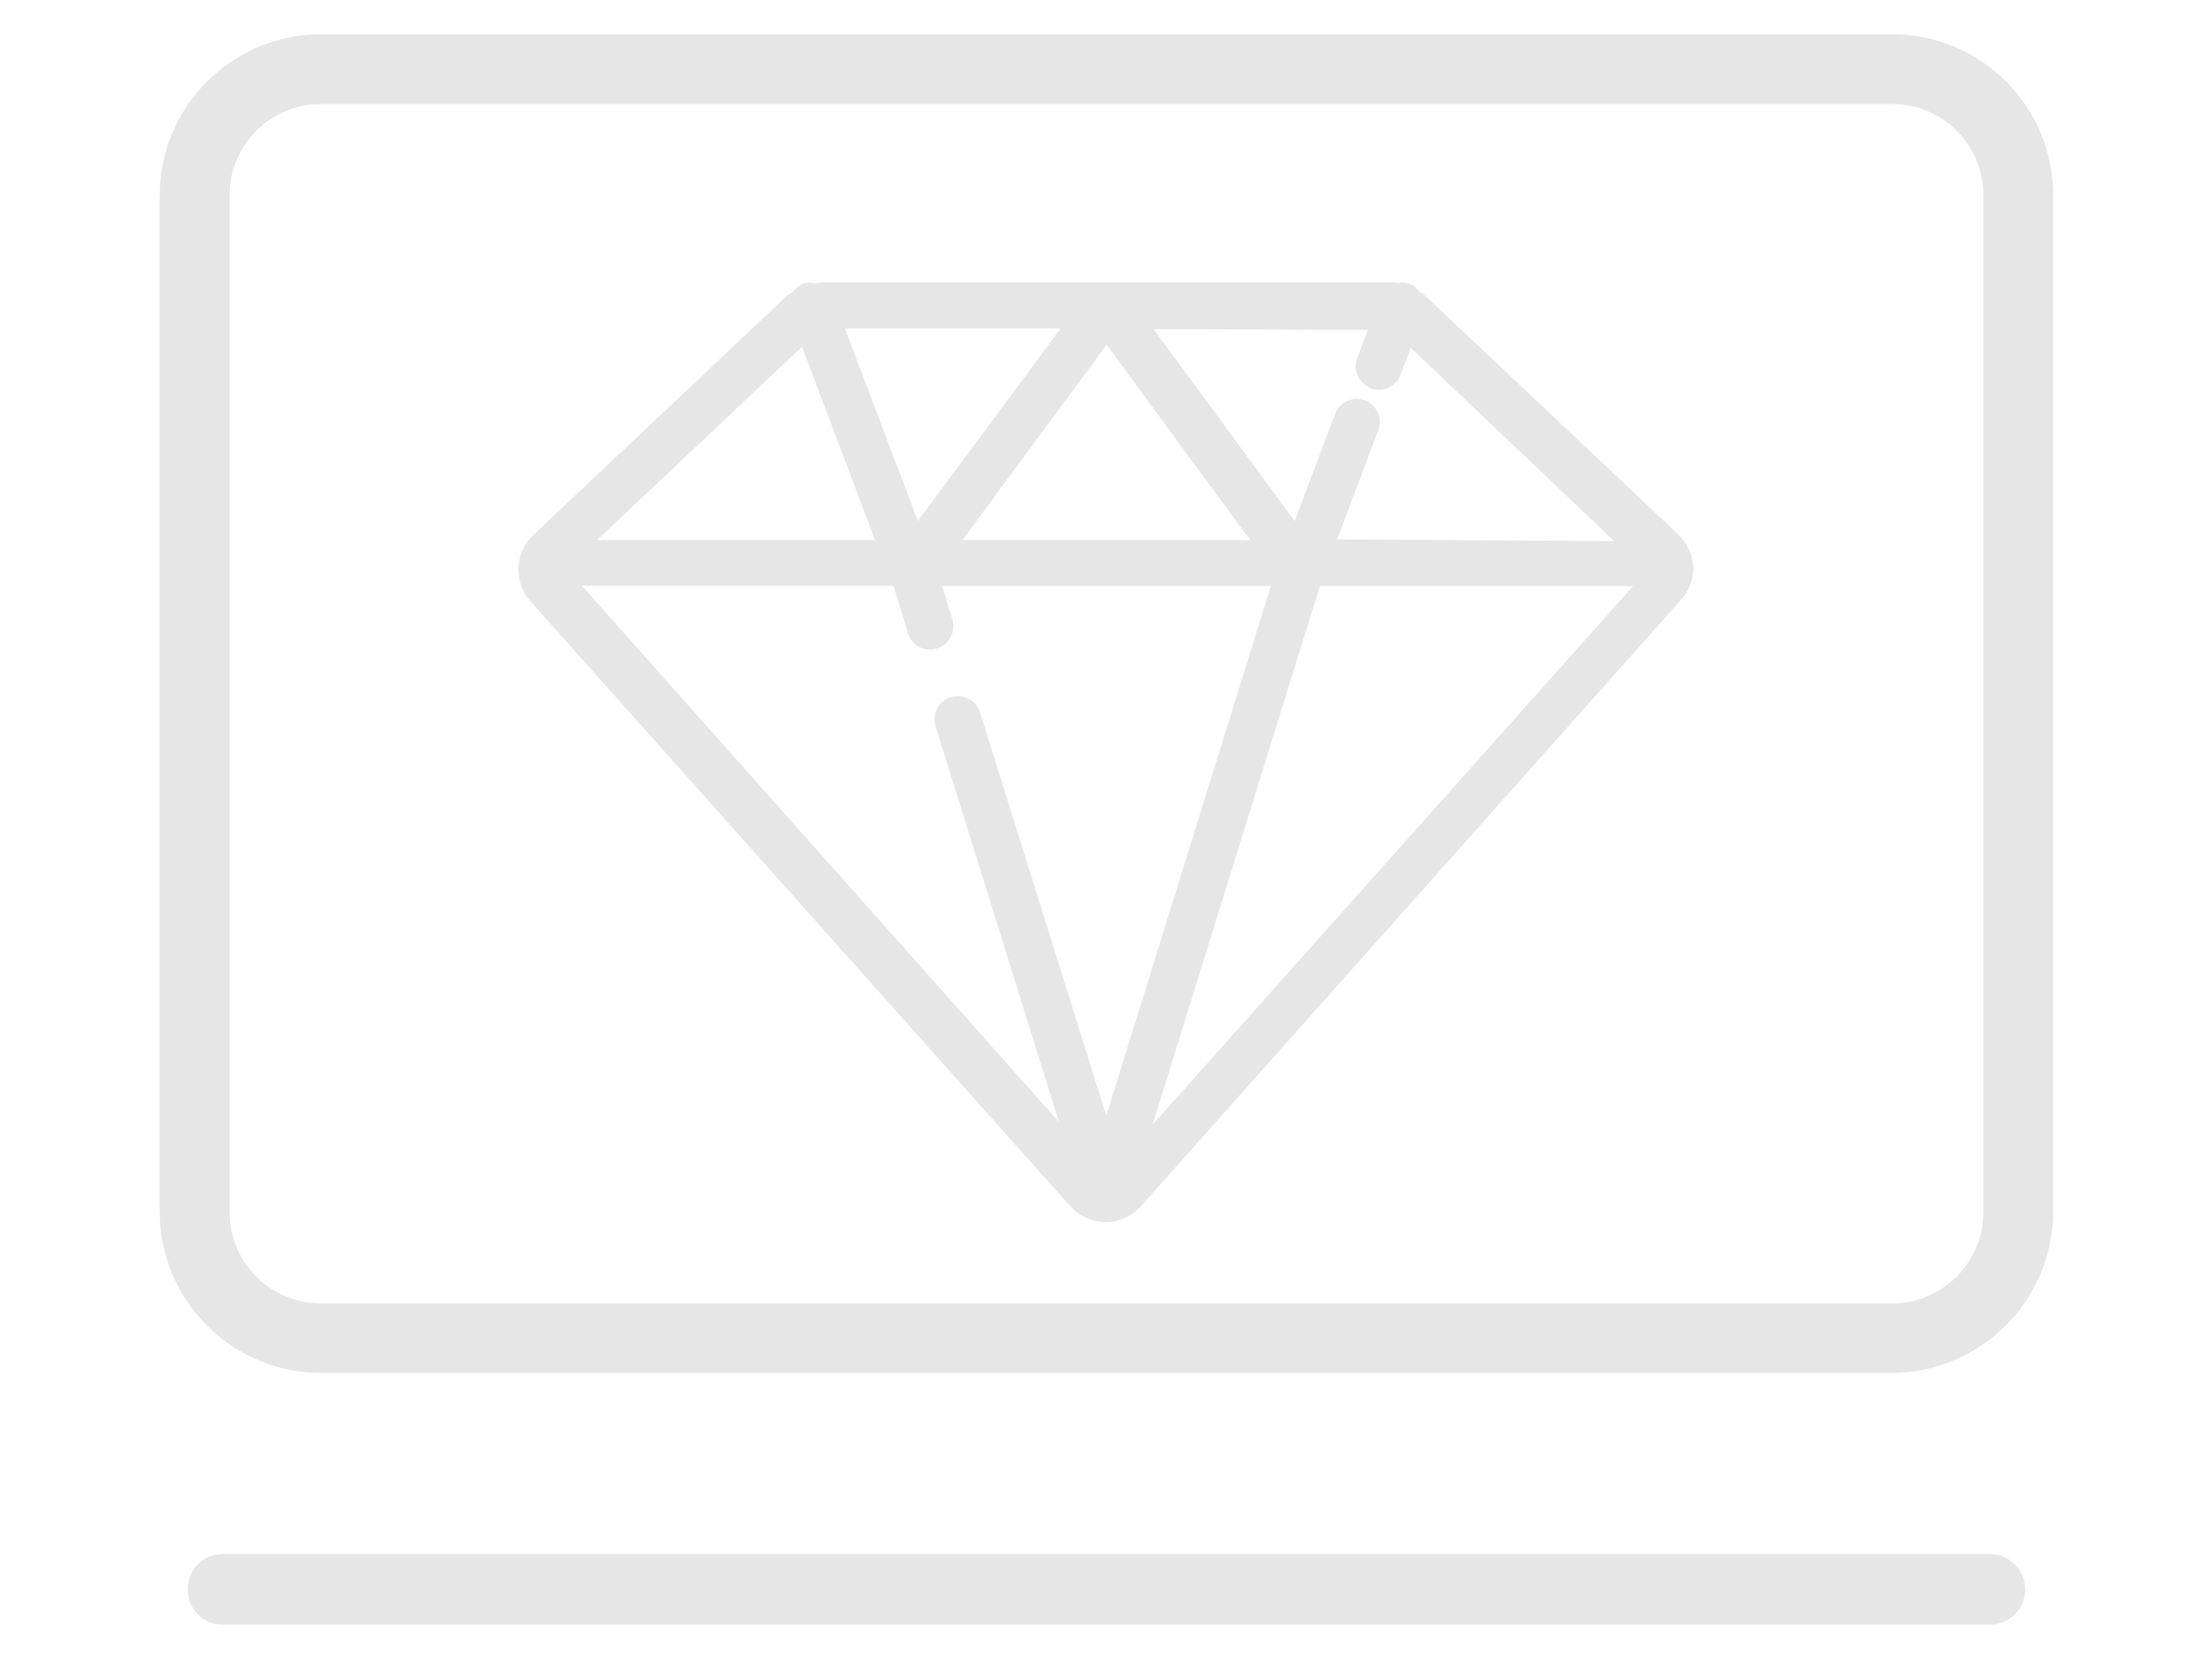
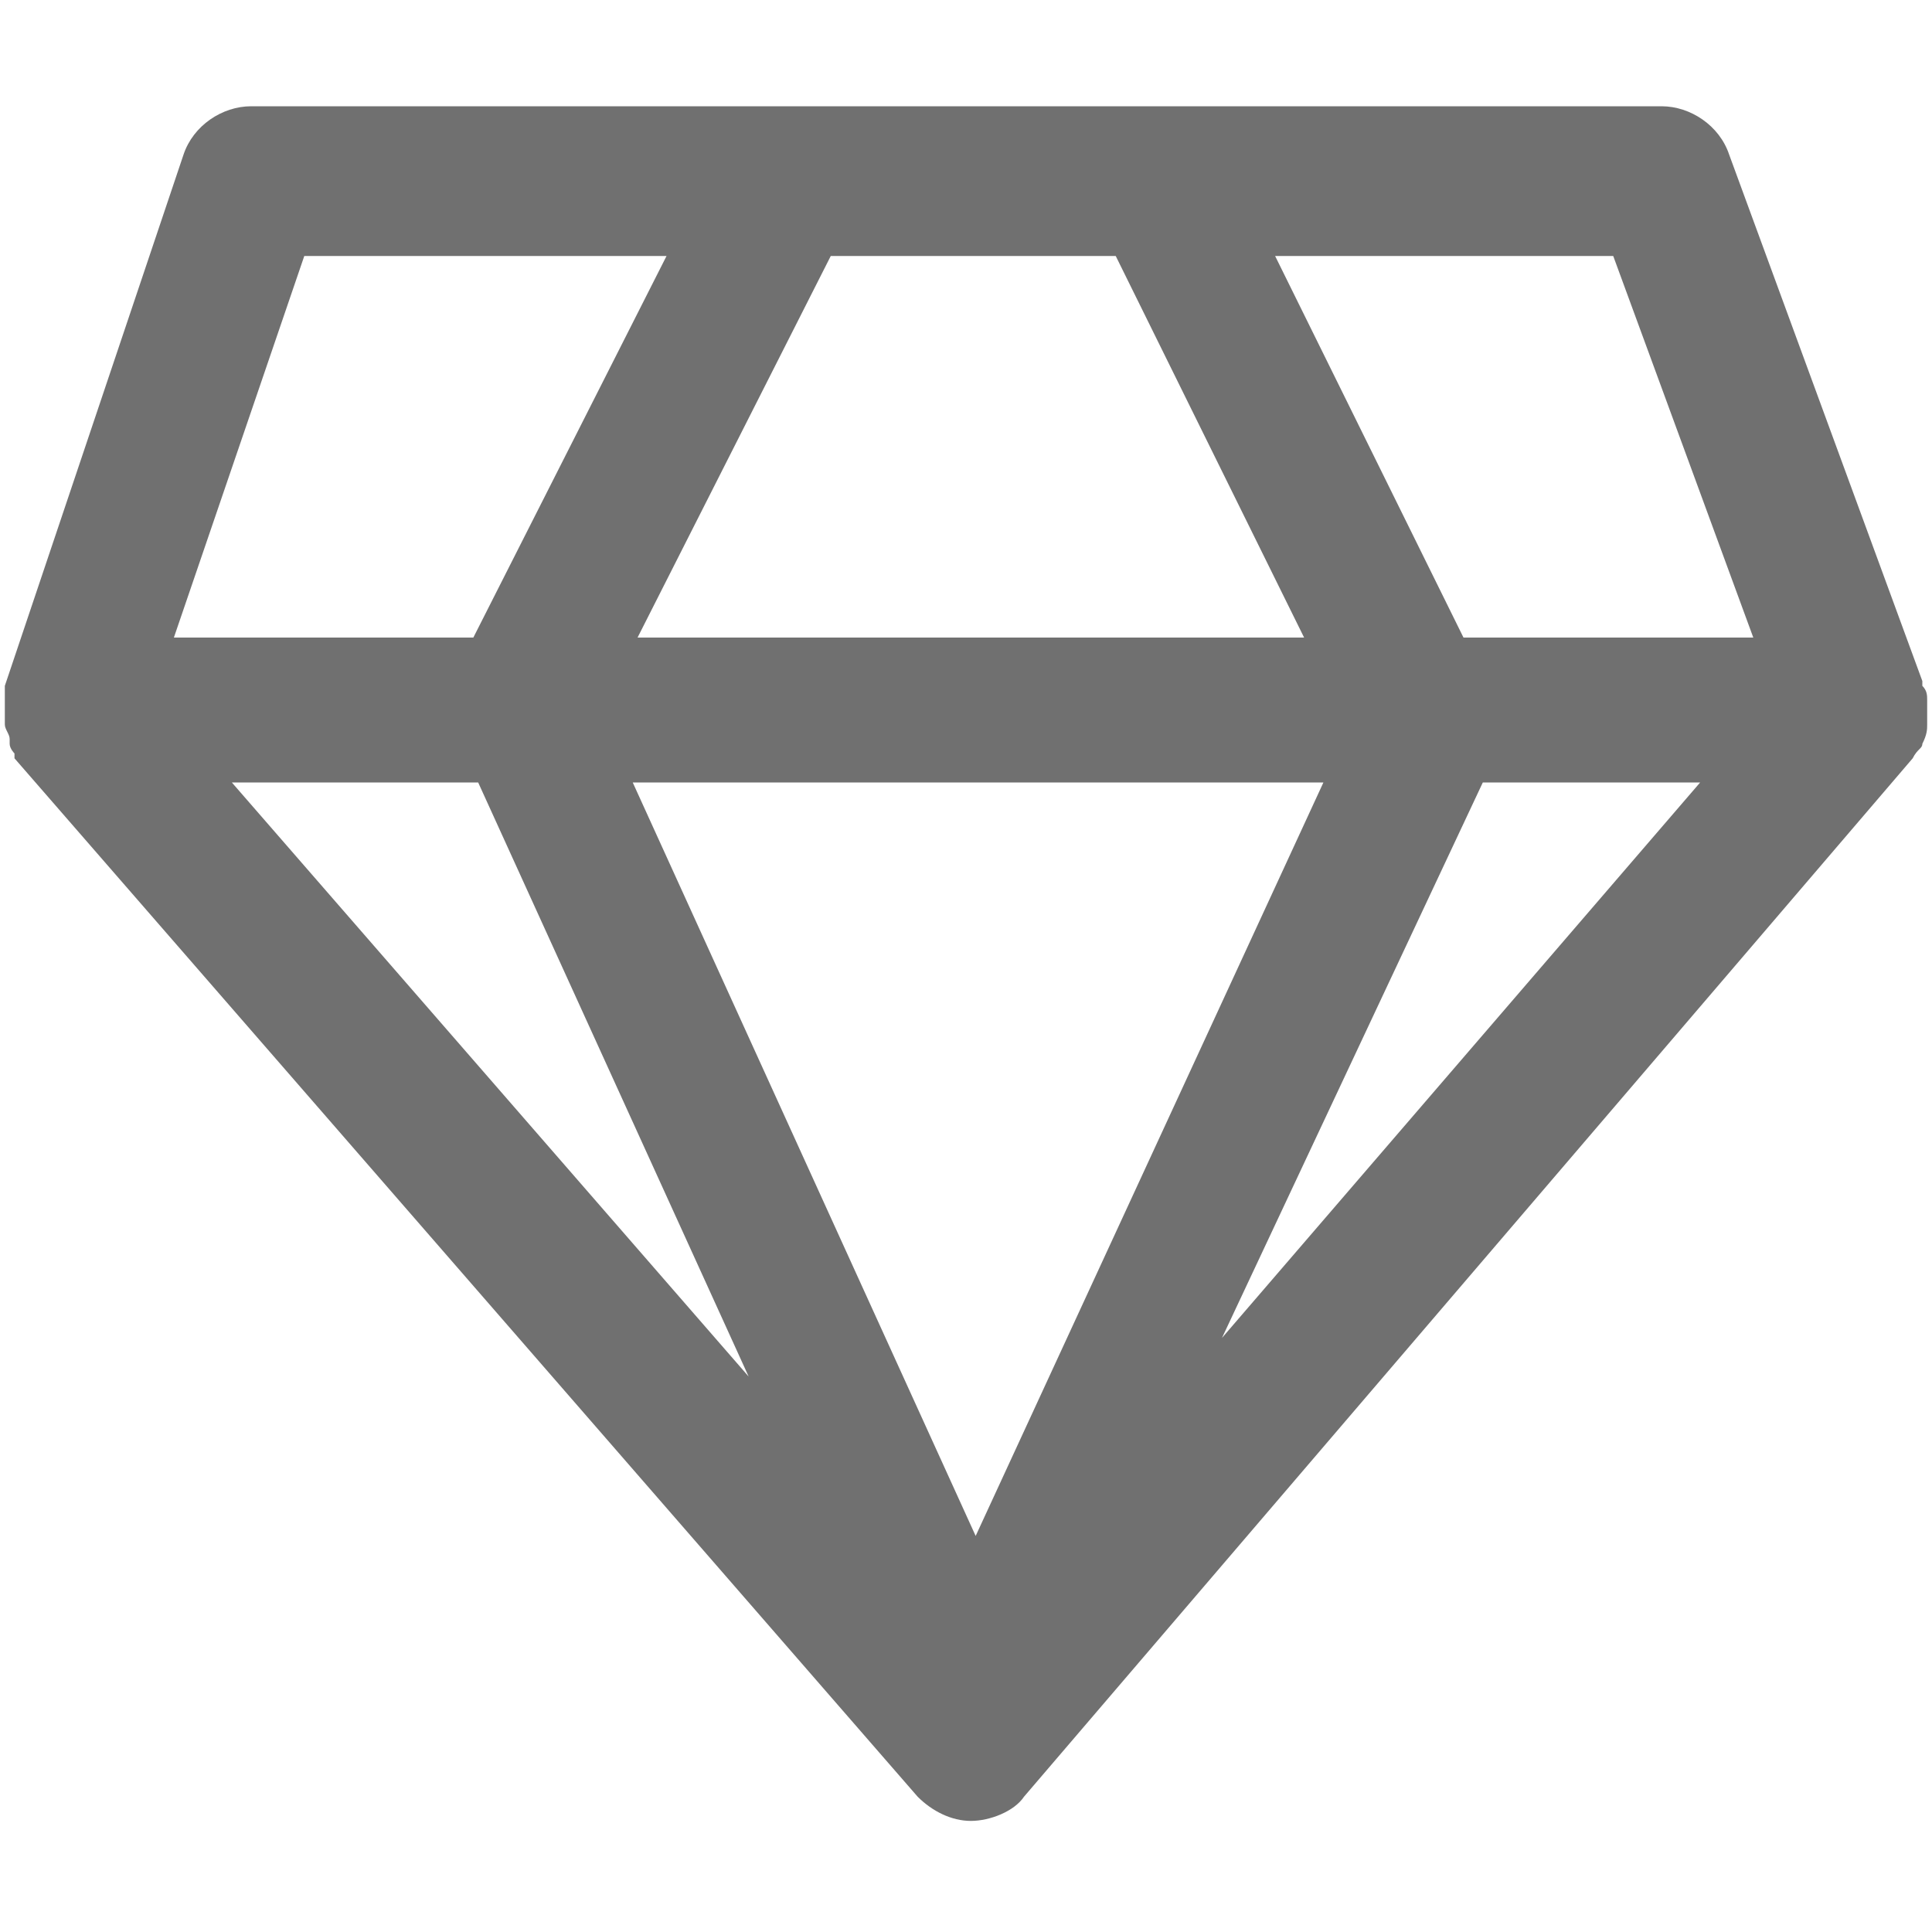
- <svg xmlns="http://www.w3.org/2000/svg" t="1512194185858" class="icon" style="" viewBox="0 0 1365 1024" version="1.1" p-id="2852" width="266.602" height="200">
+ <svg xmlns="http://www.w3.org/2000/svg" t="1513517302141" class="icon" style="" viewBox="0 0 1024 1024" version="1.1" p-id="1895" width="200" height="200">
  <defs>
    <style type="text/css" />
  </defs>
-   <path d="M1167.36 847.147H197.973c-54.827 0-99.413-44.8-99.413-99.413v-627.2c0-54.827 44.8-99.413 99.413-99.413h969.6c54.827 0 99.413 44.373 99.413 99.413v627.413c-0.213 54.613-45.013 99.2-99.627 99.2zM197.973 64.213c-31.147 0-56.32 25.387-56.32 56.32v627.413c0 31.147 25.387 56.32 56.32 56.32h969.6c31.147 0 56.32-25.387 56.32-56.32V120.533c0-31.147-24.96-56.32-56.32-56.32H197.973zM1227.947 1002.453H137.173c-11.947 0-21.333-9.6-21.333-21.76s9.6-21.76 21.333-21.76h1090.773c11.733 0 21.76 9.6 21.76 21.76s-9.6 21.76-21.76 21.76z" fill="#e6e6e6" p-id="2853" />
-   <path d="M1035.733 329.813L878.933 181.973c-1.067-1.067-1.707-1.28-2.987-1.92-1.707-1.92-3.413-4.053-6.4-4.907-2.347-1.067-4.907-1.067-7.04-0.427-1.28-0.427-2.773-0.427-4.267-0.427H506.88c-1.28 0-2.987 0.427-4.267 0.427-2.347-0.427-4.907-0.427-7.04 0.427-2.773 1.067-4.693 2.987-6.4 4.907-1.067 0.64-1.92 1.28-2.987 1.92l-156.8 147.84c-11.947 11.307-12.587 29.44-1.92 41.387l332.8 372.907c5.76 6.4 13.653 10.027 21.973 10.027s16.64-3.627 21.973-10.027L1036.373 371.2c11.733-11.947 11.093-30.08-0.64-41.387zM494.933 213.973l45.013 119.253h-171.52l126.507-119.253z m71.467 107.52L521.387 202.667h133.12l-88.107 118.827z m116.48-108.8l88.533 120.533h-177.493l88.96-120.533z m-131.413 148.907l8.747 28.8c1.707 6.4 7.68 10.453 13.653 10.453 1.28 0 2.987-0.427 4.267-0.64 7.68-2.347 11.733-10.453 9.6-17.92l-6.4-20.693h202.88L682.667 688.427l-77.867-248.747c-2.347-7.68-10.453-11.733-17.92-9.6-7.68 2.347-11.733 10.453-9.6 17.92l76.16 244.267-294.4-330.88h192.427v0.213z m263.04 0h193.28l-296.533 332.373 103.253-332.373z m10.667-28.8l25.387-67.413c2.987-7.253-1.067-15.787-8.32-18.347-7.253-2.773-15.787 1.067-18.347 8.32l-24.96 66.133-87.04-118.4 132.267 0.427-6.613 17.28c-2.987 7.253 1.067 15.787 8.32 18.773 1.707 0.64 3.413 1.067 4.907 1.067 5.973 0 11.307-3.627 13.44-9.387l6.4-16.64 125.44 119.253-170.88-1.067z" fill="#e6e6e6" p-id="2854" />
+   <path d="M1018.88 394.24s2.56-2.56 0 0c2.56-5.12 2.56-7.68 2.56-10.24v-12.8c0-2.56 0-5.12-2.56-7.68v-2.56L916.48 81.92c-5.12-15.36-20.48-25.6-35.84-25.6H133.12c-15.36 0-30.72 10.24-35.84 25.6L2.56 363.52V384c0 2.56 2.56 5.12 2.56 7.68v2.56c0 2.56 2.56 5.12 2.56 5.12v2.56l478.72 550.4c7.68 7.68 17.92 12.8 28.16 12.8 10.24 0 23.04-5.12 28.16-12.8l471.04-550.4c2.56-5.12 5.12-5.12 5.12-7.68z m-765.44 20.48L396.8 729.6 122.88 414.72h130.56z m337.92-279.04l99.84 202.24H337.92l102.4-202.24h151.04z m110.08 279.04L517.12 814.08 335.36 414.72h366.08z m84.48 0h115.2l-253.44 294.4 138.24-294.4z m143.36-76.8h-153.6l-99.84-202.24h179.2l74.24 202.24z m-768-202.24h192l-102.4 202.24H92.16l69.12-202.24z" p-id="1896" fill="#707070" />
</svg>
